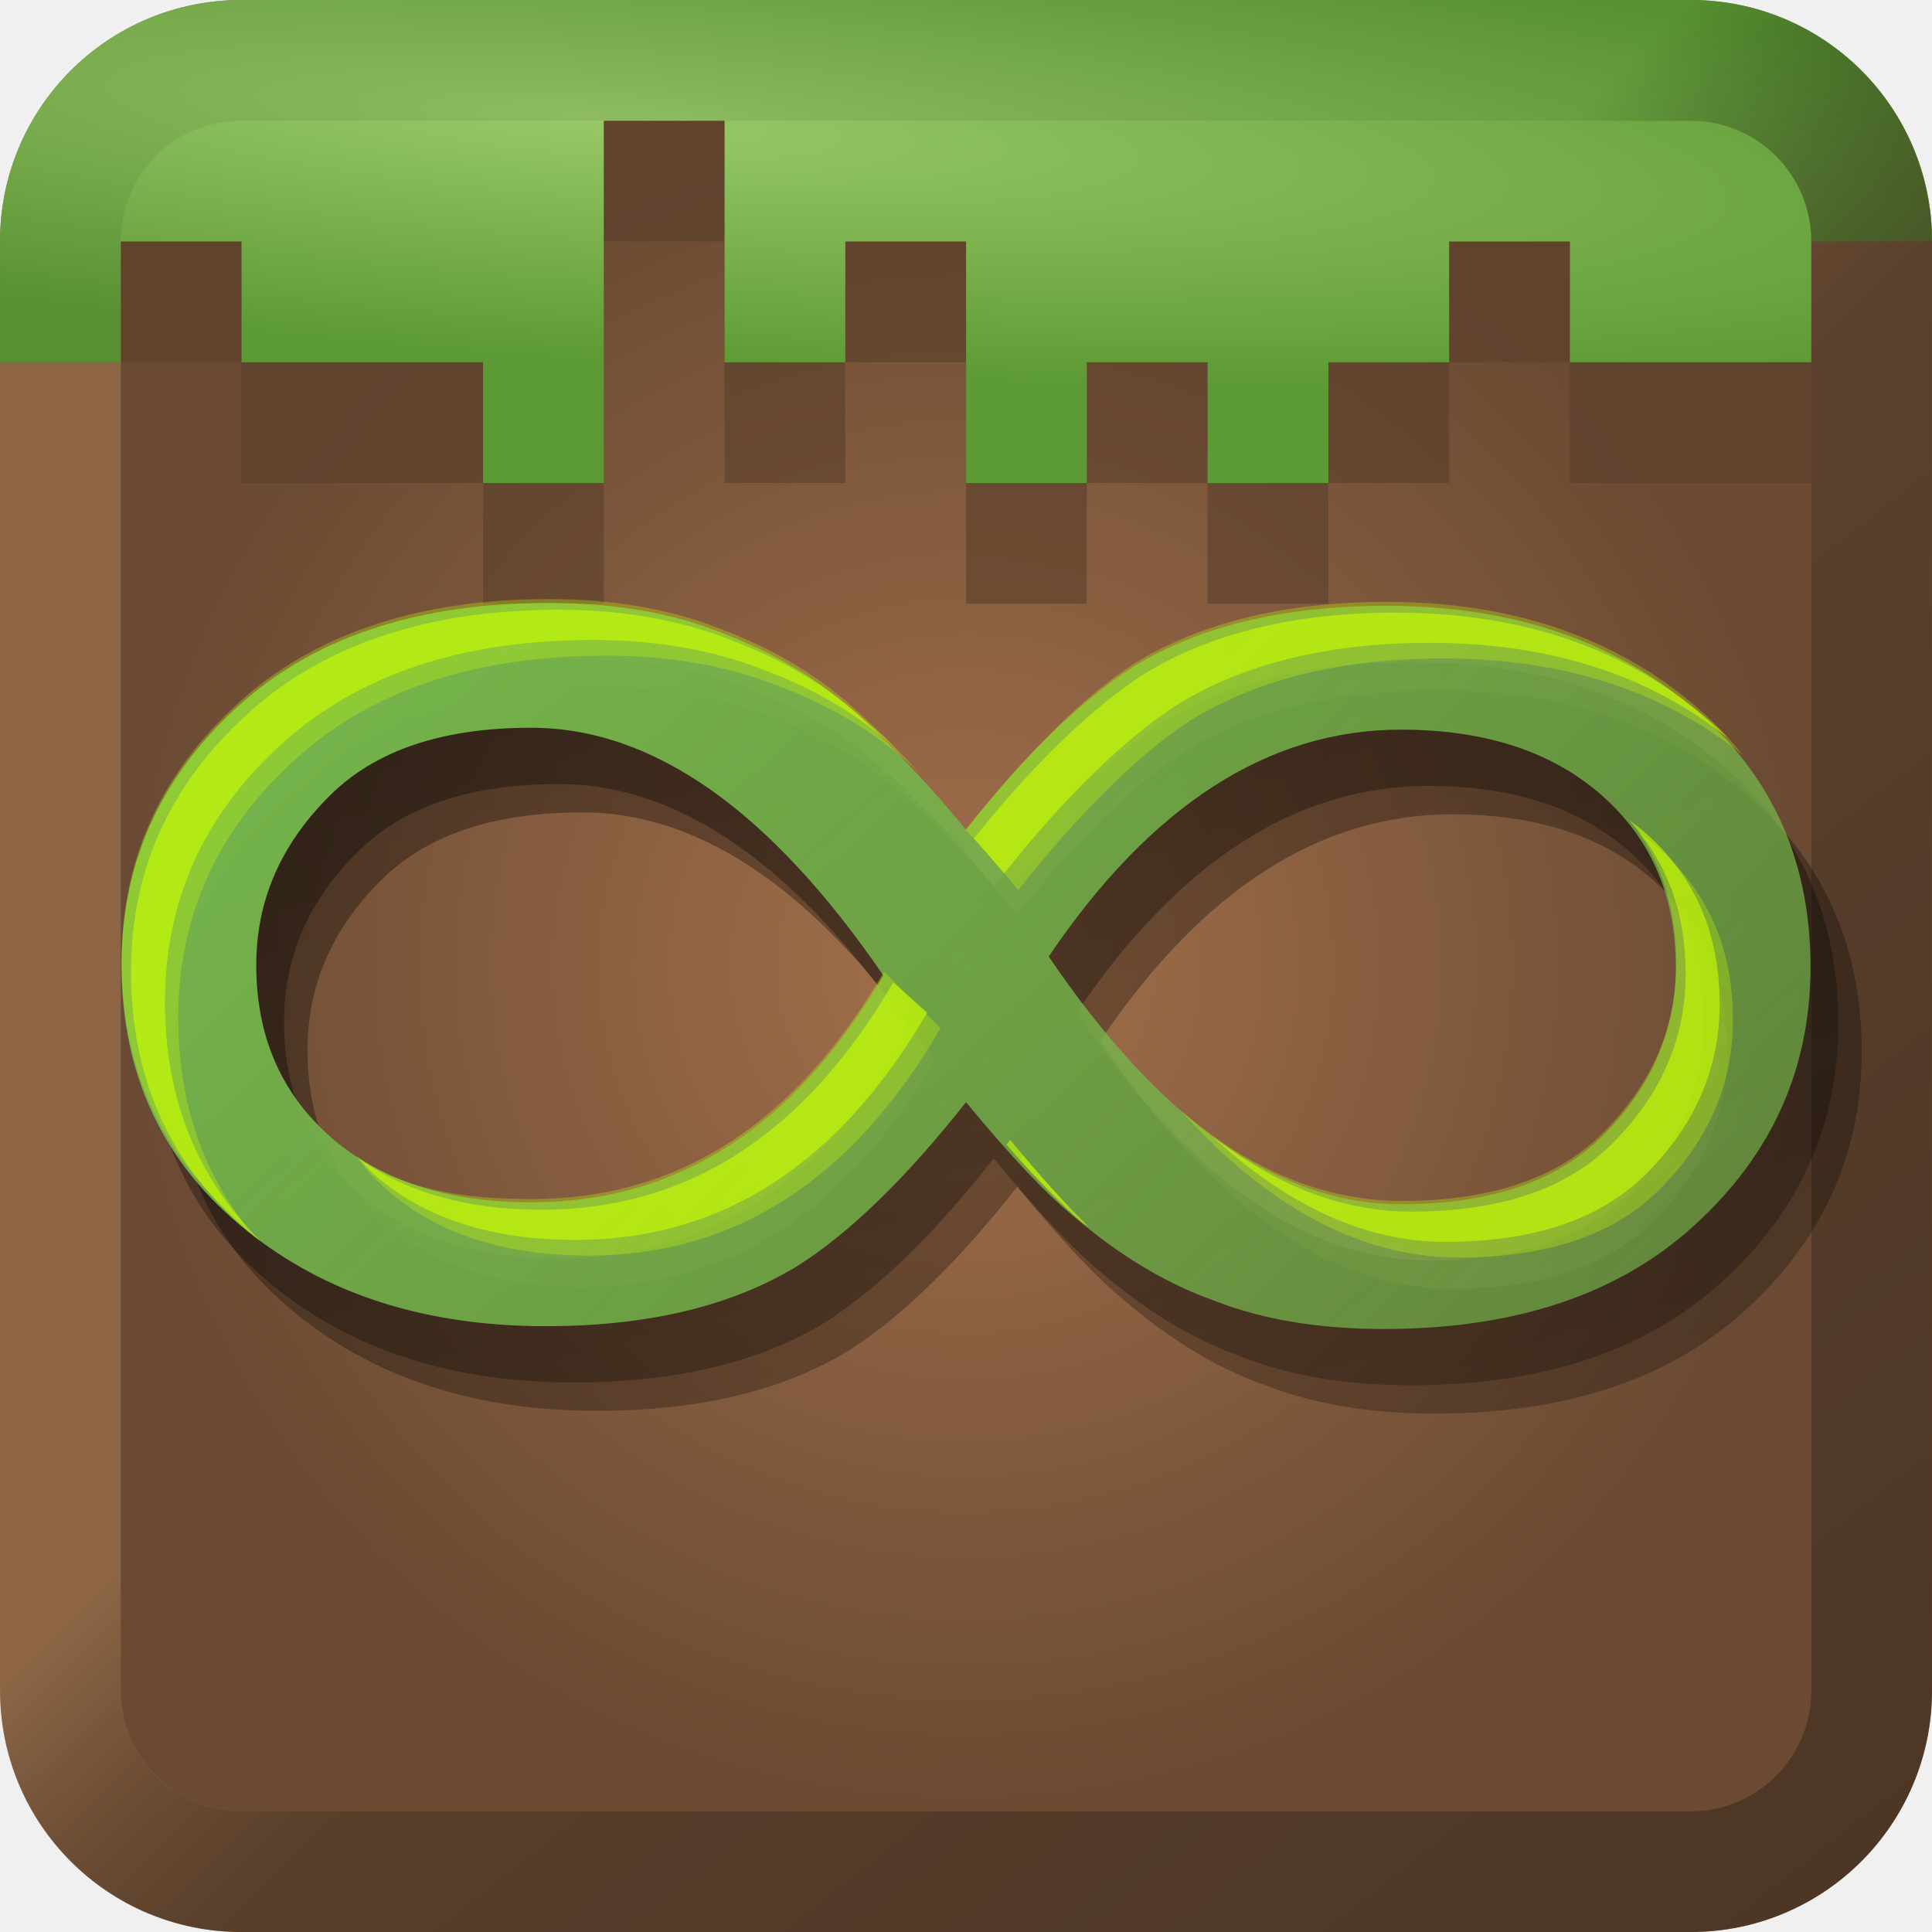
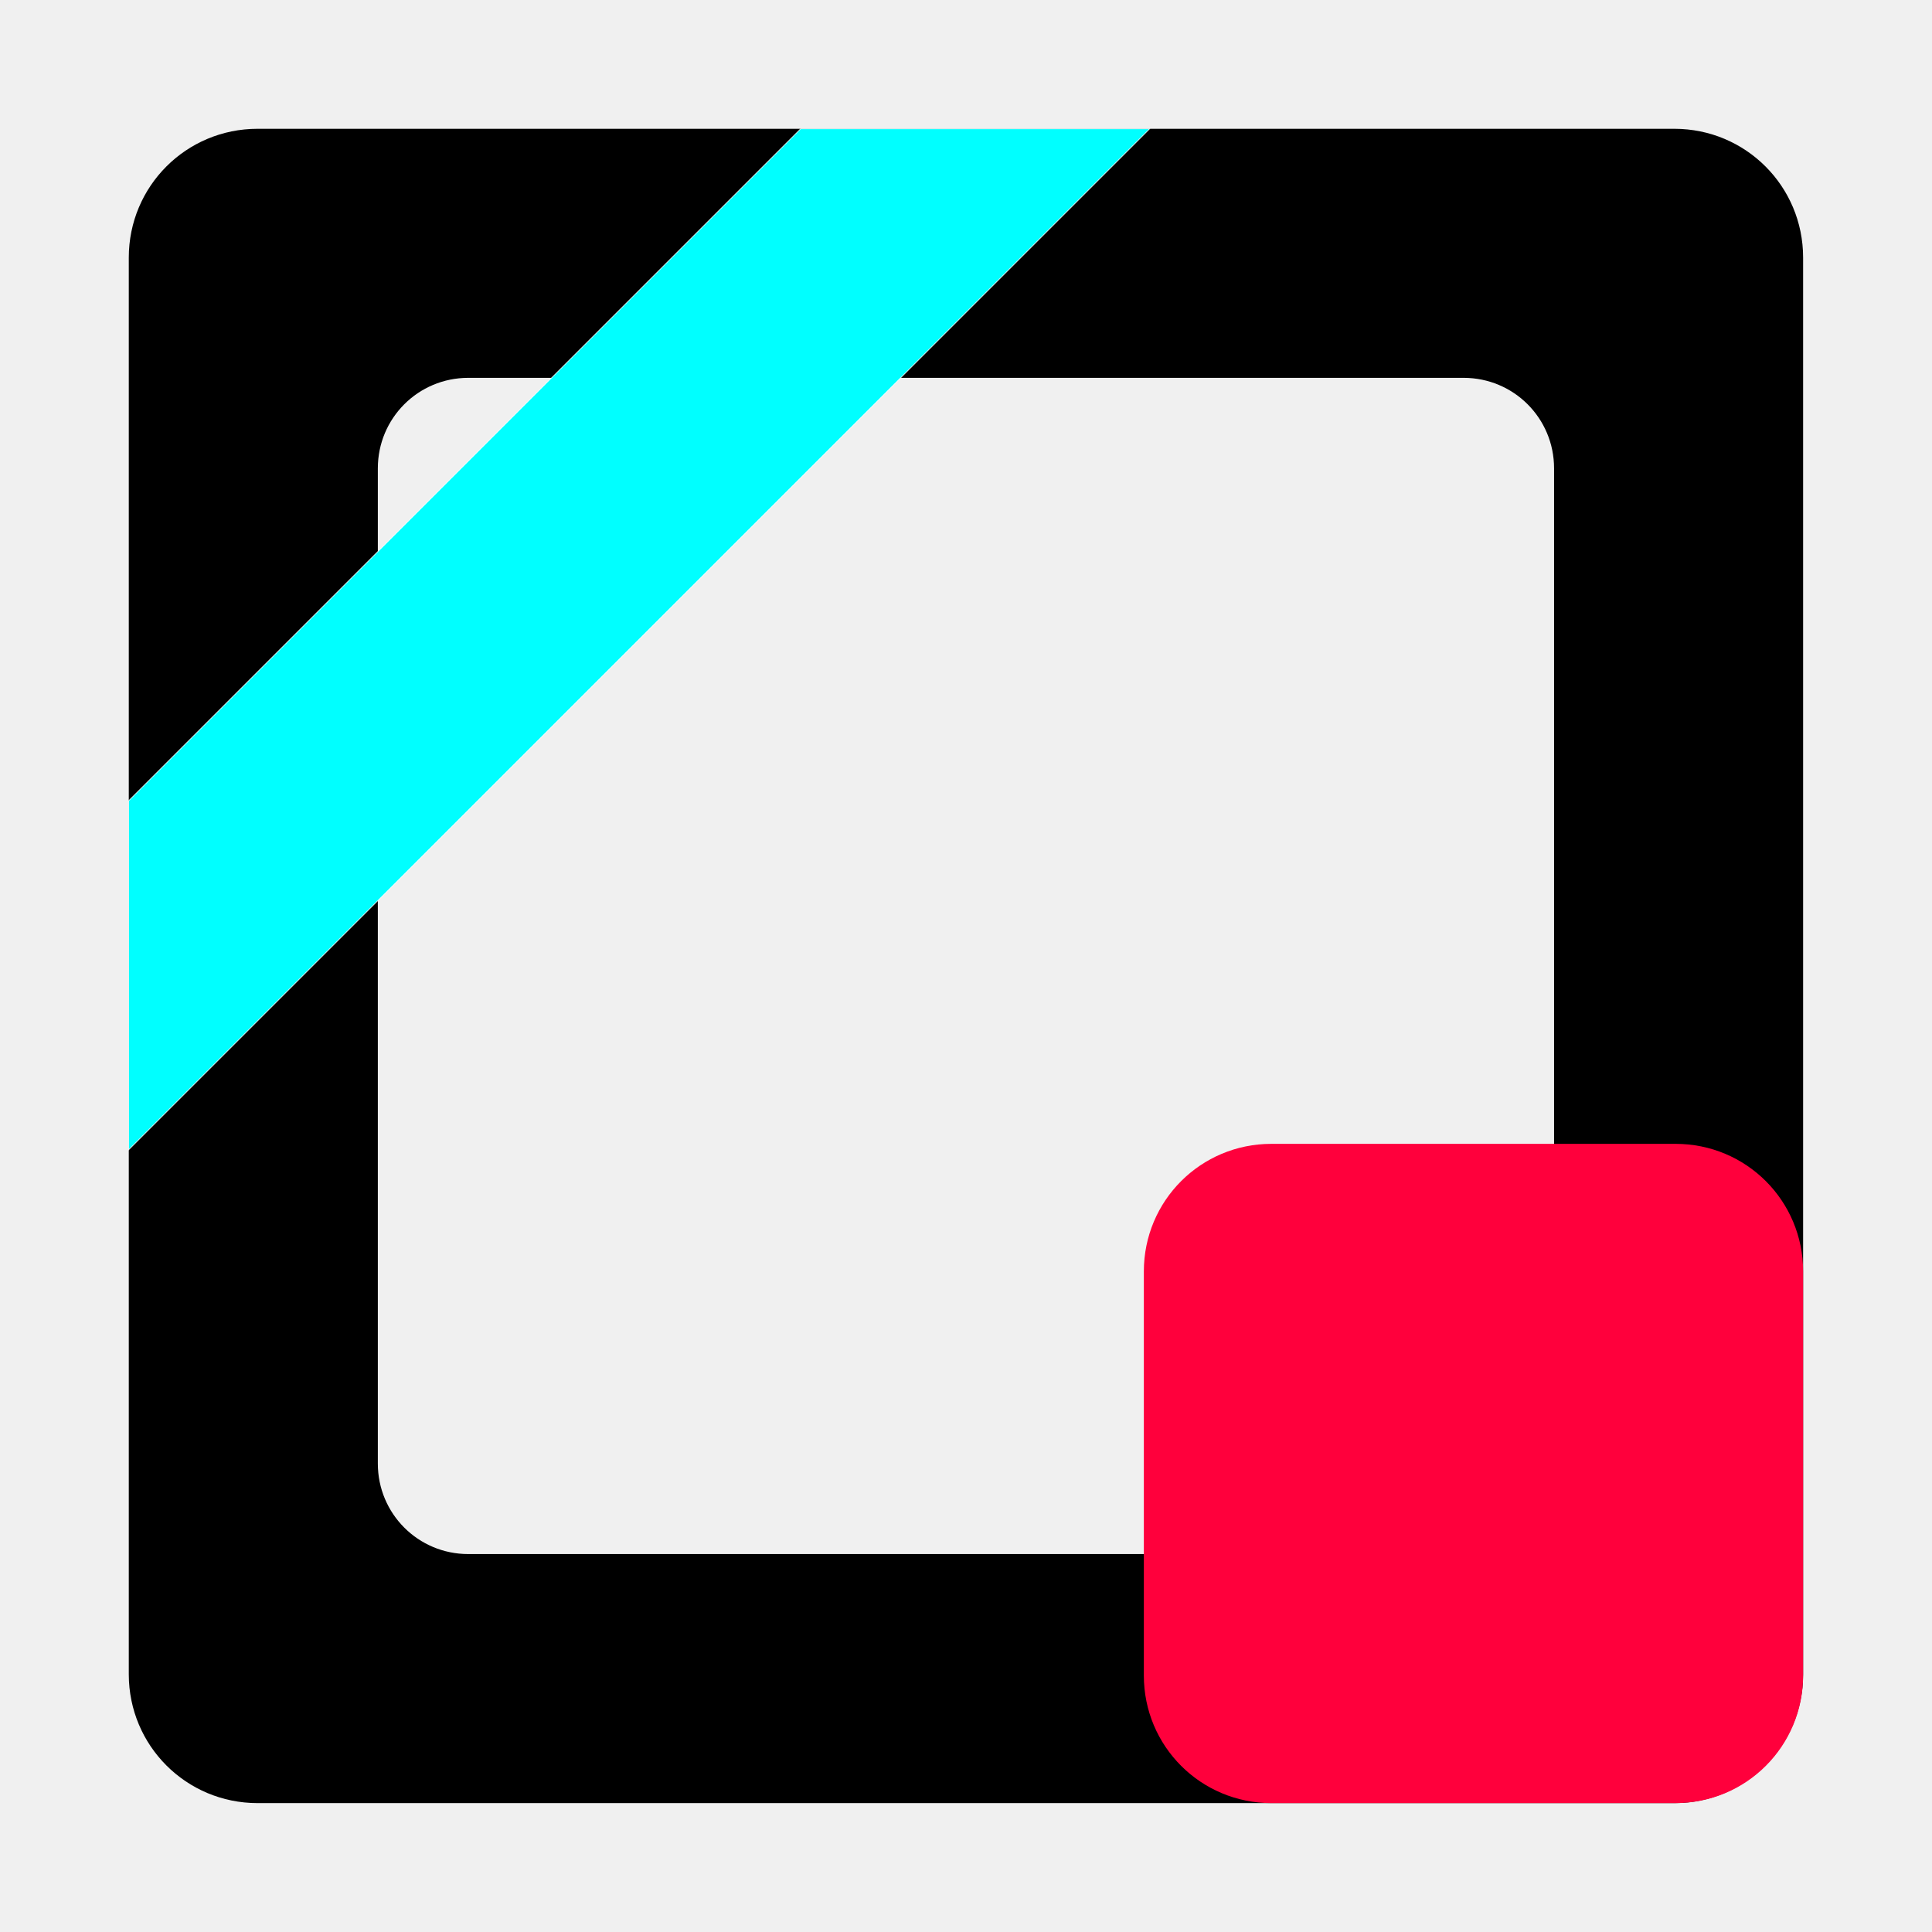
- <svg xmlns="http://www.w3.org/2000/svg" xmlns:xlink="http://www.w3.org/1999/xlink" width="68.267" height="68.267" id="svg4427" version="1.1">
-   <defs id="defs4429">
-     <linearGradient id="linearGradient4809">
-       <stop style="stop-color:#98c867;stop-opacity:1" offset="0" id="stop4805" />
-       <stop style="stop-color:#5c9a33;stop-opacity:1" offset="1" id="stop4807" />
+ <svg xmlns="http://www.w3.org/2000/svg" width="1024mm" height="1024mm" viewBox="0 0 1024 1024" version="1.1" id="svg1" xml:space="preserve">
+   <defs id="defs1">
+     <linearGradient id="linearGradient5">
+       <stop style="stop-color:#ffffff;stop-opacity:1;" offset="0" id="stop4" />
    </linearGradient>
-     <linearGradient id="linearGradient5668">
-       <stop id="stop5670" offset="0" style="stop-color:#75b54b;stop-opacity:1;" />
-       <stop id="stop5672" offset="1" style="stop-color:#75b54b;stop-opacity:0.6" />
+     <linearGradient id="swatch3">
+       <stop style="stop-color:#000000;stop-opacity:1;" offset="0" id="stop3" />
    </linearGradient>
-     <linearGradient id="linearGradient5084">
-       <stop id="stop5086" offset="0" style="stop-color:#000000;stop-opacity:0.8" />
-       <stop id="stop5088" offset="1" style="stop-color:#000000;stop-opacity:0.35" />
+     <linearGradient id="swatch2">
+       <stop style="stop-color:#000000;stop-opacity:1;" offset="0" id="stop2" />
    </linearGradient>
-     <linearGradient xlink:href="#linearGradient5668" id="linearGradient5072" x1="6.734" y1="28.511" x2="50.507" y2="61.774" gradientUnits="userSpaceOnUse" gradientTransform="translate(-0.01532073,-0.00938002)" />
-     <linearGradient xlink:href="#linearGradient5084" id="linearGradient5082" x1="14.312" y1="9.795" x2="44.097" y2="82.973" gradientUnits="userSpaceOnUse" />
-     <linearGradient xlink:href="#linearGradient5668" id="linearGradient3281" gradientUnits="userSpaceOnUse" gradientTransform="translate(-0.01532073,-0.00938002)" x1="6.734" y1="28.511" x2="50.507" y2="61.774" />
-     <linearGradient xlink:href="#linearGradient5668" id="linearGradient3283" gradientUnits="userSpaceOnUse" gradientTransform="translate(-0.01532073,-0.00938002)" x1="6.734" y1="28.511" x2="50.507" y2="61.774" />
-     <linearGradient xlink:href="#linearGradient5668" id="linearGradient3286" gradientUnits="userSpaceOnUse" gradientTransform="matrix(1.267152,0,0,0.8979012,-0.01941371,-0.00842234)" x1="6.734" y1="28.511" x2="50.507" y2="61.774" />
-     <linearGradient xlink:href="#linearGradient5084" id="linearGradient3288" gradientUnits="userSpaceOnUse" x1="14.312" y1="9.795" x2="44.097" y2="82.973" />
-     <linearGradient xlink:href="#linearGradient5084" id="linearGradient3290" gradientUnits="userSpaceOnUse" x1="14.312" y1="9.795" x2="44.097" y2="82.973" />
-     <linearGradient xlink:href="#linearGradient5084" id="linearGradient3293" gradientUnits="userSpaceOnUse" x1="14.312" y1="9.795" x2="44.097" y2="82.973" gradientTransform="scale(1.267152,0.8979012)" />
-     <linearGradient id="linearGradient5580">
-       <stop style="stop-color:#000000;stop-opacity:0.063" offset="0" id="stop5576" />
-       <stop style="stop-color:#322217;stop-opacity:0.588" offset="1" id="stop5578" />
-     </linearGradient>
-     <linearGradient id="linearGradient3999">
-       <stop id="stop3995" offset="0" style="stop-color:#a3704b;stop-opacity:1" />
-       <stop id="stop3997" offset="1" style="stop-color:#6a4a33;stop-opacity:1" />
-     </linearGradient>
-     <linearGradient id="linearGradient2727">
-       <stop id="stop2723" offset="0" style="stop-color:#966c4a;stop-opacity:1" />
-       <stop id="stop2725" offset="1" style="stop-color:#593d29;stop-opacity:1" />
-     </linearGradient>
-     <linearGradient xlink:href="#linearGradient2727" id="linearGradient2050" gradientUnits="userSpaceOnUse" x1="36.546" y1="33.805" x2="86.416" y2="97.066" />
-     <radialGradient xlink:href="#linearGradient3999" id="radialGradient2052" gradientUnits="userSpaceOnUse" gradientTransform="translate(-9.105292e-4,-0.00104444)" cx="34.133" cy="34.133" fx="34.133" fy="34.133" r="29.867" />
-     <linearGradient xlink:href="#linearGradient5580" id="linearGradient2140" gradientUnits="userSpaceOnUse" gradientTransform="translate(-0.0010513,-9.083059e-4)" x1="29.867" y1="29.868" x2="38.4" y2="38.401" />
-     <linearGradient xlink:href="#linearGradient5084" id="linearGradient4790" gradientUnits="userSpaceOnUse" gradientTransform="matrix(1.267152,0,0,0.8979012,-0.8286408,-1.001274)" x1="14.312" y1="9.795" x2="44.097" y2="82.973" />
-     <radialGradient xlink:href="#linearGradient4809" id="radialGradient4803" cx="-42.668" cy="-34.134" fx="-42.668" fy="-34.134" r="34.133" gradientTransform="matrix(1.750027,0.1250019,-0.01781176,0.2493646,95.39396,18.11015)" gradientUnits="userSpaceOnUse" />
+     <clipPath clipPathUnits="userSpaceOnUse" id="clipPath6">
+       <rect style="fill:#ffffff;fill-rule:evenodd;stroke:#ffffff;stroke-width:0.265;paint-order:markers fill stroke" id="rect7" width="922.462" height="763.759" x="19.133" y="20.133" transform="rotate(45)" />
+     </clipPath>
  </defs>
  <g id="layer1">
-     <g id="g2048" transform="translate(9.113e-4,0.00104183)">
-       <rect rx="8.533" ry="8.533" style="fill:url(#linearGradient2050);fill-opacity:1;stroke:none;stroke-width:17.067" id="rect2026" width="68.267" height="68.267" x="-1.3322676e-15" y="3.0270508e-06" />
-       <rect rx="4.267" y="4.266" x="4.266" height="59.733" width="59.733" id="rect2028" style="fill:url(#radialGradient2052);fill-opacity:1;stroke:none;stroke-width:14.933" ry="4.267" />
-       <path id="path4811" d="m 4.267,4.265 -9.11e-4,8.533 h 4.268 v 4.268 h 8.533 v 4.266 h 4.266 V 8.532 H 25.6 v 8.533 h 4.266 v -4.268 h 4.268 v 8.533 h 4.266 v -4.266 h 4.268 v 4.266 h 4.268 v -4.266 h 4.266 v -4.268 h 4.268 v 4.268 h 8.533 l -1.3e-4,-12.801 z" style="opacity:0.6;fill:#593d29;fill-opacity:1;stroke:none;stroke-width:17.067" />
-       <path style="fill:url(#radialGradient4803);fill-opacity:1;stroke:none;stroke-width:17.067" d="m 8.533,-0.002 c -4.727,0 -8.533,3.806 -8.533,8.533 v 4.268 h 4.266 V 8.531 c 0,-0.522 0.105,-1.013 0.275,-1.475 -0.17,0.461 -0.275,0.953 -0.275,1.475 h 4.268 v 4.268 h 4.266 4.268 v 4.266 h 4.266 V 12.799 8.531 4.266 h 4.268 v 4.266 4.268 h 4.266 V 8.531 h 4.268 v 4.268 4.266 h 4.266 v -4.266 h 4.268 v 4.266 h 4.268 v -4.266 h 4.266 V 8.531 h 4.268 v 4.268 h 4.266 4.268 V 8.531 h 4.266 c 0,-4.727 -3.806,-8.533 -8.533,-8.533 z m -3.02,5.514 c -0.318,0.318 -0.57,0.696 -0.775,1.102 0.205,-0.405 0.458,-0.784 0.775,-1.102 z" id="path4794" />
-       <path style="opacity:1;fill:url(#linearGradient2140);fill-opacity:1;stroke:none;stroke-width:17.067" d="m 8.532,-9.083059e-4 c -4.727,0 -8.533,3.806 -8.533,8.533 V 59.732 c 0,4.727 3.806,8.535 8.533,8.535 H 59.732 c 4.727,0 8.533,-3.808 8.533,-8.535 V 8.532 c 0,-4.727 -3.806,-8.533 -8.533,-8.533 z m 0,4.268 H 59.732 c 2.364,0 4.268,1.902 4.268,4.266 V 59.732 c 0,2.364 -1.904,4.268 -4.268,4.268 H 8.532 c -2.364,0 -4.268,-1.904 -4.268,-4.268 V 8.532 c 0,-2.364 1.904,-4.266 4.268,-4.266 z" id="path2046" />
-     </g>
-     <g id="g1092">
-       <path id="path4786" style="font-style:normal;font-variant:normal;font-weight:normal;font-stretch:normal;font-size:76.189px;line-height:125%;font-family:'DejaVu Sans';-inkscape-font-specification:'DejaVu Sans';letter-spacing:0px;word-spacing:0px;fill:url(#linearGradient4790);fill-opacity:1;stroke:none;stroke-width:1.067;opacity:0.5" d="m 38.887,44.941 c -0.974,-0.802 -2.231,-2.138 -3.771,-4.008 -2.106,2.672 -4.086,4.599 -5.94,5.779 -2.326,1.425 -5.295,2.138 -8.91,2.138 -4.243,8e-6 -7.762,-1.125 -10.559,-3.374 C 6.753,43.115 5.276,39.986 5.276,36.089 5.276,32.348 6.753,29.208 9.707,26.669 12.347,24.42 15.898,23.295 20.361,23.295 c 2.294,3.4e-5 4.29,0.334 5.987,1.002 1.98,0.735 3.645,1.737 4.997,3.006 1.257,1.136 2.514,2.472 3.771,4.008 2.106,-2.672 4.085,-4.599 5.94,-5.779 2.326,-1.425 5.295,-2.138 8.91,-2.138 4.243,3.4e-5 7.762,1.125 10.559,3.374 2.954,2.361 4.431,5.489 4.431,9.386 -7e-5,3.741 -1.477,6.881 -4.431,9.42 -2.64,2.249 -6.191,3.374 -10.654,3.374 -2.294,9e-6 -4.29,-0.334 -5.987,-1.002 -1.697,-0.601 -3.363,-1.603 -4.997,-3.006 M 19.748,44.473 c 5.185,1.1e-5 9.334,-2.672 12.445,-8.017 -3.991,-5.834 -8.14,-8.752 -12.445,-8.752 -3.143,2.8e-5 -5.515,0.802 -7.118,2.405 -1.728,1.715 -2.593,3.708 -2.593,5.979 -1.5e-5,2.494 0.864,4.509 2.593,6.046 1.76,1.559 4.133,2.338 7.118,2.338 M 50.483,27.771 c -4.683,2.9e-5 -8.831,2.672 -12.445,8.017 3.96,5.835 8.108,8.752 12.445,8.752 3.143,1.3e-5 5.515,-0.802 7.118,-2.405 1.728,-1.715 2.593,-3.708 2.593,-5.979 -6.6e-5,-2.494 -0.864,-4.509 -2.593,-6.046 -1.76,-1.559 -4.133,-2.338 -7.118,-2.338" />
-       <path d="m 39.715,45.942 c -0.974,-0.802 -2.231,-2.138 -3.771,-4.008 -2.106,2.672 -4.086,4.599 -5.94,5.779 -2.326,1.425 -5.295,2.138 -8.91,2.138 -4.243,8e-6 -7.762,-1.125 -10.559,-3.374 -2.954,-2.361 -4.431,-5.489 -4.431,-9.386 -1.03e-5,-3.741 1.477,-6.881 4.431,-9.42 2.64,-2.249 6.191,-3.374 10.654,-3.374 2.294,3.4e-5 4.29,0.334 5.987,1.002 1.98,0.735 3.645,1.737 4.997,3.006 1.257,1.136 2.514,2.472 3.771,4.008 2.106,-2.672 4.085,-4.599 5.94,-5.779 2.326,-1.425 5.295,-2.138 8.91,-2.138 4.243,3.4e-5 7.762,1.125 10.559,3.374 2.954,2.361 4.431,5.489 4.431,9.386 -7e-5,3.741 -1.477,6.881 -4.431,9.42 -2.64,2.249 -6.191,3.374 -10.654,3.374 -2.294,9e-6 -4.29,-0.334 -5.987,-1.002 -1.697,-0.601 -3.363,-1.603 -4.997,-3.006 M 20.576,45.475 c 5.185,1.1e-5 9.334,-2.672 12.445,-8.017 -3.991,-5.834 -8.14,-8.752 -12.445,-8.752 -3.143,2.8e-5 -5.515,0.802 -7.118,2.405 -1.728,1.715 -2.593,3.708 -2.593,5.979 -1.5e-5,2.494 0.864,4.509 2.593,6.046 1.76,1.559 4.133,2.338 7.118,2.338 M 51.312,28.773 c -4.683,2.9e-5 -8.831,2.672 -12.445,8.017 3.96,5.835 8.108,8.752 12.445,8.752 3.143,1.3e-5 5.515,-0.802 7.118,-2.405 1.728,-1.715 2.593,-3.708 2.593,-5.979 -6.6e-5,-2.494 -0.864,-4.509 -2.593,-6.046 C 56.67,29.552 54.297,28.773 51.312,28.773" style="font-style:normal;font-variant:normal;font-weight:normal;font-stretch:normal;font-size:76.189px;line-height:125%;font-family:'DejaVu Sans';-inkscape-font-specification:'DejaVu Sans';letter-spacing:0px;word-spacing:0px;fill:url(#linearGradient3293);fill-opacity:1;stroke:none;stroke-width:1.067;opacity:0.5" id="path3279" />
-       <path d="m 37.905,42.952 c -0.974,-0.802 -2.231,-2.138 -3.771,-4.008 -2.106,2.672 -4.086,4.599 -5.94,5.779 -2.326,1.425 -5.295,2.138 -8.91,2.138 -4.243,8e-6 -7.762,-1.125 -10.559,-3.374 -2.954,-2.361 -4.431,-5.489 -4.431,-9.386 -1.05e-5,-3.741 1.477,-6.881 4.431,-9.42 2.64,-2.249 6.191,-3.374 10.654,-3.374 2.294,3.3e-5 4.29,0.334 5.987,1.002 1.98,0.735 3.645,1.737 4.997,3.006 1.257,1.136 2.514,2.472 3.771,4.008 2.106,-2.672 4.085,-4.599 5.94,-5.779 2.326,-1.425 5.295,-2.138 8.91,-2.138 4.243,3.3e-5 7.762,1.125 10.559,3.374 2.954,2.361 4.431,5.489 4.431,9.386 -7e-5,3.741 -1.477,6.881 -4.431,9.42 -2.64,2.249 -6.191,3.374 -10.654,3.374 -2.294,7e-6 -4.29,-0.334 -5.987,-1.002 -1.697,-0.601 -3.363,-1.603 -4.997,-3.006 m -19.139,-0.468 c 5.185,1.3e-5 9.334,-2.672 12.445,-8.017 -3.991,-5.834 -8.14,-8.752 -12.445,-8.752 -3.143,2.9e-5 -5.515,0.802 -7.118,2.405 -1.728,1.715 -2.593,3.708 -2.593,5.979 -1.52e-5,2.494 0.864,4.509 2.593,6.046 1.76,1.559 4.133,2.338 7.118,2.338 M 49.501,25.782 c -4.683,2.8e-5 -8.831,2.672 -12.445,8.017 3.96,5.835 8.108,8.752 12.445,8.752 3.143,1.2e-5 5.515,-0.802 7.118,-2.405 1.728,-1.715 2.593,-3.708 2.593,-5.979 -6.4e-5,-2.494 -0.864,-4.509 -2.593,-6.046 C 54.859,26.562 52.487,25.782 49.501,25.782" style="font-style:normal;font-variant:normal;font-weight:normal;font-stretch:normal;font-size:76.189px;line-height:125%;font-family:'DejaVu Sans';-inkscape-font-specification:'DejaVu Sans';letter-spacing:0px;word-spacing:0px;fill:url(#linearGradient3286);fill-opacity:1;stroke:none;stroke-width:1.067" id="path3272" />
-       <path id="text5100" d="m 19.4,21.167 c -4.463,3.3e-5 -8.027,1.151 -10.667,3.4 -2.954,2.539 -4.433,5.659 -4.433,9.4 -1.03e-5,3.897 1.479,7.039 4.433,9.4 -1.623,-2.044 -2.433,-4.512 -2.433,-7.4 -1.03e-5,-3.741 1.479,-6.861 4.433,-9.4 2.64,-2.249 6.204,-3.4 10.667,-3.4 2.294,3.3e-5 4.303,0.365 6,1.033 1.98,0.735 3.615,1.731 4.967,3 0.068,0.062 0.132,0.137 0.2,0.2 -0.732,-0.797 -1.468,-1.539 -2.2,-2.2 -1.351,-1.269 -2.987,-2.265 -4.967,-3 -1.697,-0.668 -3.706,-1.033 -6,-1.033 z m 29.6,0.1 c -3.614,3.3e-5 -6.574,0.741 -8.9,2.167 -1.818,1.157 -3.923,3.291 -5.983,5.883 0.618,0.659 1.248,1.378 1.867,2.133 2.106,-2.672 4.262,-4.836 6.117,-6.017 2.326,-1.425 5.286,-2.167 8.9,-2.167 4.243,3.3e-5 7.77,1.151 10.567,3.4 -0.57,-0.722 -1.228,-1.383 -2,-2 C 56.77,22.418 53.243,21.267 49,21.267 Z m 8.867,8.1 c 0.909,1.305 1.367,2.858 1.367,4.667 -6.5e-5,2.271 -0.872,4.285 -2.6,6 -1.603,1.603 -3.957,2.4 -7.1,2.4 -2.654,8e-6 -5.321,-1.032 -7.833,-3.217 3.137,3.509 6.47,5.217 9.833,5.217 3.143,1.2e-5 5.497,-0.797 7.1,-2.4 1.728,-1.715 2.6,-3.729 2.6,-6 -6.5e-5,-2.494 -0.872,-4.497 -2.6,-6.033 -0.249,-0.221 -0.493,-0.444 -0.767,-0.633 z m -26.633,4.967 c -3.111,5.345 -7.248,8.033 -12.433,8.033 -2.581,1e-5 -4.543,-0.352 -6.208,-1.517 0.349,0.506 0.59,0.752 1.075,1.183 1.76,1.559 4.148,2.333 7.133,2.333 5.185,1.1e-5 9.322,-2.689 12.433,-8.033 z m 4.933,6.5 c -0.041,0.052 -0.092,0.082 -0.133,0.133 0.687,0.744 1.307,1.36 1.833,1.8 -0.529,-0.581 -1.078,-1.178 -1.7,-1.933 z" style="font-style:normal;font-weight:normal;font-size:76.189px;line-height:125%;font-family:Sans;letter-spacing:0px;word-spacing:0px;opacity:0.3;fill:#ccff00;fill-opacity:1;stroke:none;stroke-width:1.067" />
-       <path id="text5058-0" d="m 19.73,21.547 c -4.463,3.3e-5 -8.027,1.151 -10.667,3.4 -2.954,2.539 -4.433,5.659 -4.433,9.4 -1.07e-5,3.897 1.479,7.039 4.433,9.4 0.043,0.034 0.09,0.066 0.133,0.1 -2.239,-2.228 -3.367,-5.04 -3.367,-8.433 -1.07e-5,-3.741 1.479,-6.861 4.433,-9.4 2.64,-2.249 6.204,-3.4 10.667,-3.4 2.294,3.3e-5 4.303,0.365 6,1.033 1.871,0.694 3.424,1.628 4.733,2.8 -0.314,-0.309 -0.652,-0.583 -0.967,-0.867 -1.351,-1.269 -2.987,-2.265 -4.967,-3 -1.697,-0.668 -3.706,-1.033 -6,-1.033 z m 29.6,0.1 c -3.614,3.3e-5 -6.574,0.741 -8.9,2.167 -1.813,1.154 -3.963,3.236 -6.017,5.817 0.356,0.403 0.711,0.799 1.067,1.233 2.106,-2.672 4.296,-4.803 6.15,-5.983 2.326,-1.425 5.286,-2.167 8.9,-2.167 4.224,3.3e-5 7.742,1.137 10.533,3.367 -0.361,-0.368 -0.746,-0.697 -1.167,-1.033 -2.797,-2.249 -6.324,-3.4 -10.567,-3.4 z m 8.233,7.333 c 1.323,1.449 2,3.251 2,5.433 -6.5e-5,2.271 -0.872,4.285 -2.6,6 -1.603,1.603 -3.957,2.4 -7.1,2.4 -2.406,6e-6 -4.776,-0.904 -7.067,-2.7 2.669,2.484 5.437,3.767 8.267,3.767 3.143,1.1e-5 5.497,-0.797 7.1,-2.4 1.728,-1.715 2.6,-3.729 2.6,-6 -6.5e-5,-2.494 -0.872,-4.497 -2.6,-6.033 -0.186,-0.164 -0.401,-0.32 -0.6,-0.467 z m -26,5.733 c -3.111,5.345 -7.248,8.033 -12.433,8.033 -2.612,1.1e-5 -4.759,-0.607 -6.433,-1.8 0.166,0.176 0.314,0.368 0.5,0.533 1.76,1.559 4.148,2.333 7.133,2.333 5.185,1.2e-5 9.322,-2.689 12.433,-8.033 z m 4.133,5.567 c -0.047,0.059 -0.087,0.108 -0.133,0.167 1.039,1.189 1.975,2.17 2.7,2.767 0.062,0.054 0.137,0.081 0.2,0.133 -0.792,-0.781 -1.706,-1.779 -2.767,-3.067 z" style="font-style:normal;font-weight:normal;font-size:76.189px;line-height:125%;font-family:Sans;letter-spacing:0px;word-spacing:0px;opacity:0.6;fill:#ccff00;fill-opacity:1;stroke:none;stroke-width:1.067" />
-     </g>
+     <path id="rect1" style="display:inline;fill:#000000;stroke-width:0.267" d="M 136.526 68.262 C 98.708 68.262 68.262 98.708 68.262 136.526 L 68.262 887.423 C 68.262 925.241 98.708 955.687 136.526 955.687 L 887.423 955.687 C 925.241 955.687 955.687 925.241 955.687 887.423 L 955.687 136.526 C 955.687 98.708 925.241 68.262 887.423 68.262 L 136.526 68.262 z M 248.218 200.262 L 775.731 200.262 C 802.298 200.262 823.687 221.65 823.687 248.218 L 823.687 775.731 C 823.687 802.298 802.298 823.687 775.731 823.687 L 248.218 823.687 C 221.65 823.687 200.262 802.298 200.262 775.731 L 200.262 248.218 C 200.262 221.65 221.65 200.262 248.218 200.262 z " />
+     <path id="rect3" clip-path="none" style="display:inline;fill:#00ffff;fill-rule:evenodd;stroke:#ffffff;stroke-width:0.331;paint-order:markers fill stroke" d="M 424.302 68.299 L 68.218 424.383 L 68.218 609.396 L 609.316 68.299 L 424.302 68.299 z " />
+     <path id="rect2" transform="matrix(2.338464,0,0,2.338465,-1279.153,-1279.153)" d="m 835.177,806.262 h 91.595 c 16.019,0 28.915,12.896 28.915,28.915 v 91.595 c 0,16.019 -12.896,28.915 -28.915,28.915 h -91.595 c -16.019,0 -28.915,-12.896 -28.915,-28.915 v -91.595 c 0,-16.019 12.896,-28.915 28.915,-28.915 z" style="fill:#ff003c;fill-opacity:1;stroke-width:0.264" />
  </g>
</svg>
